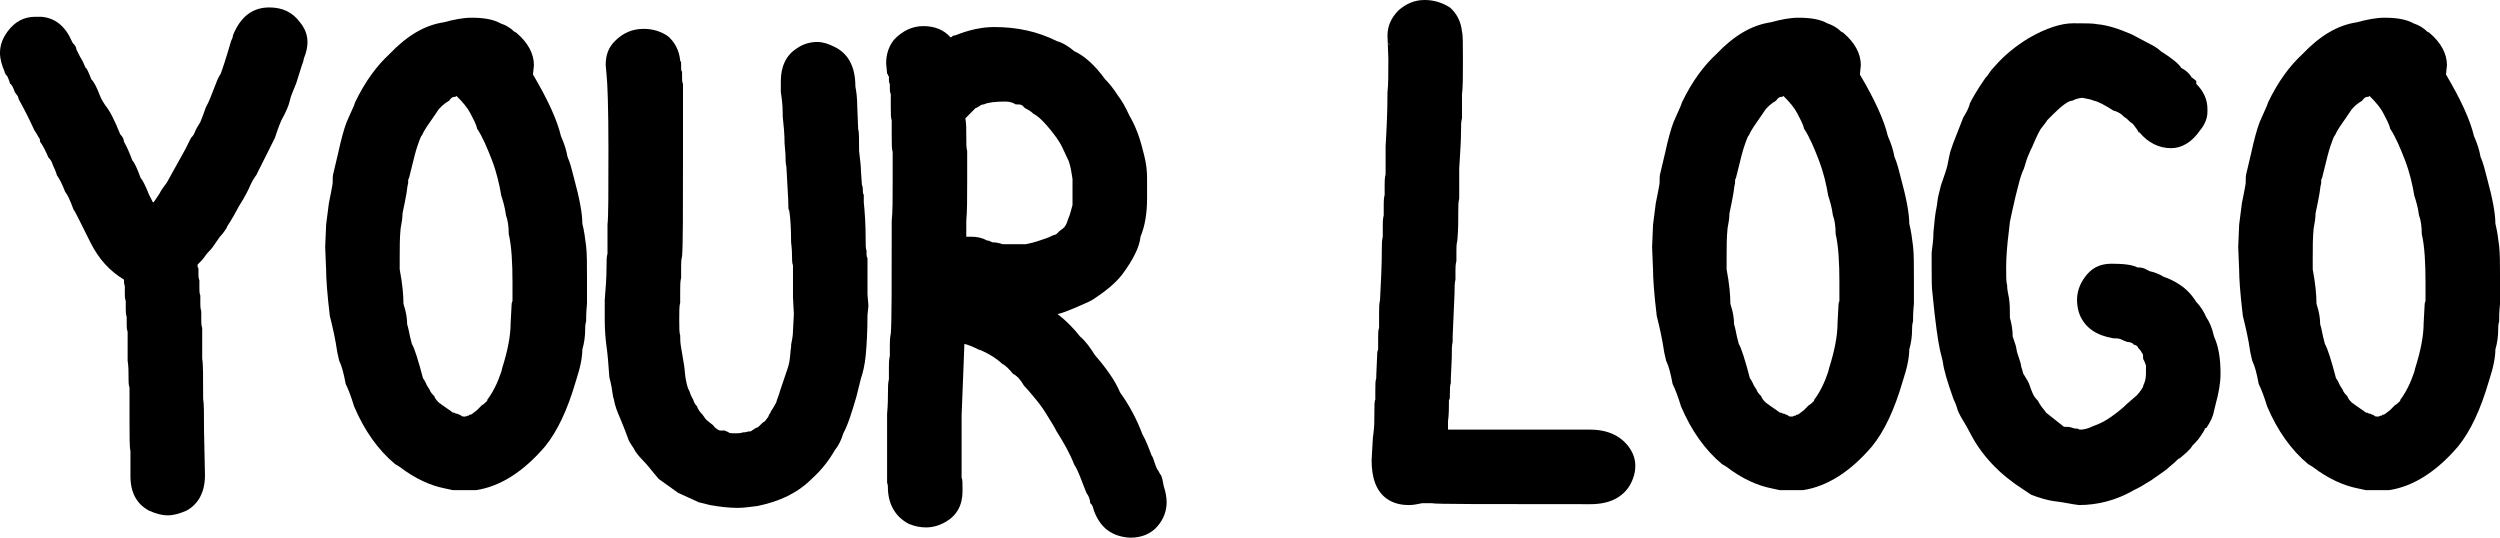
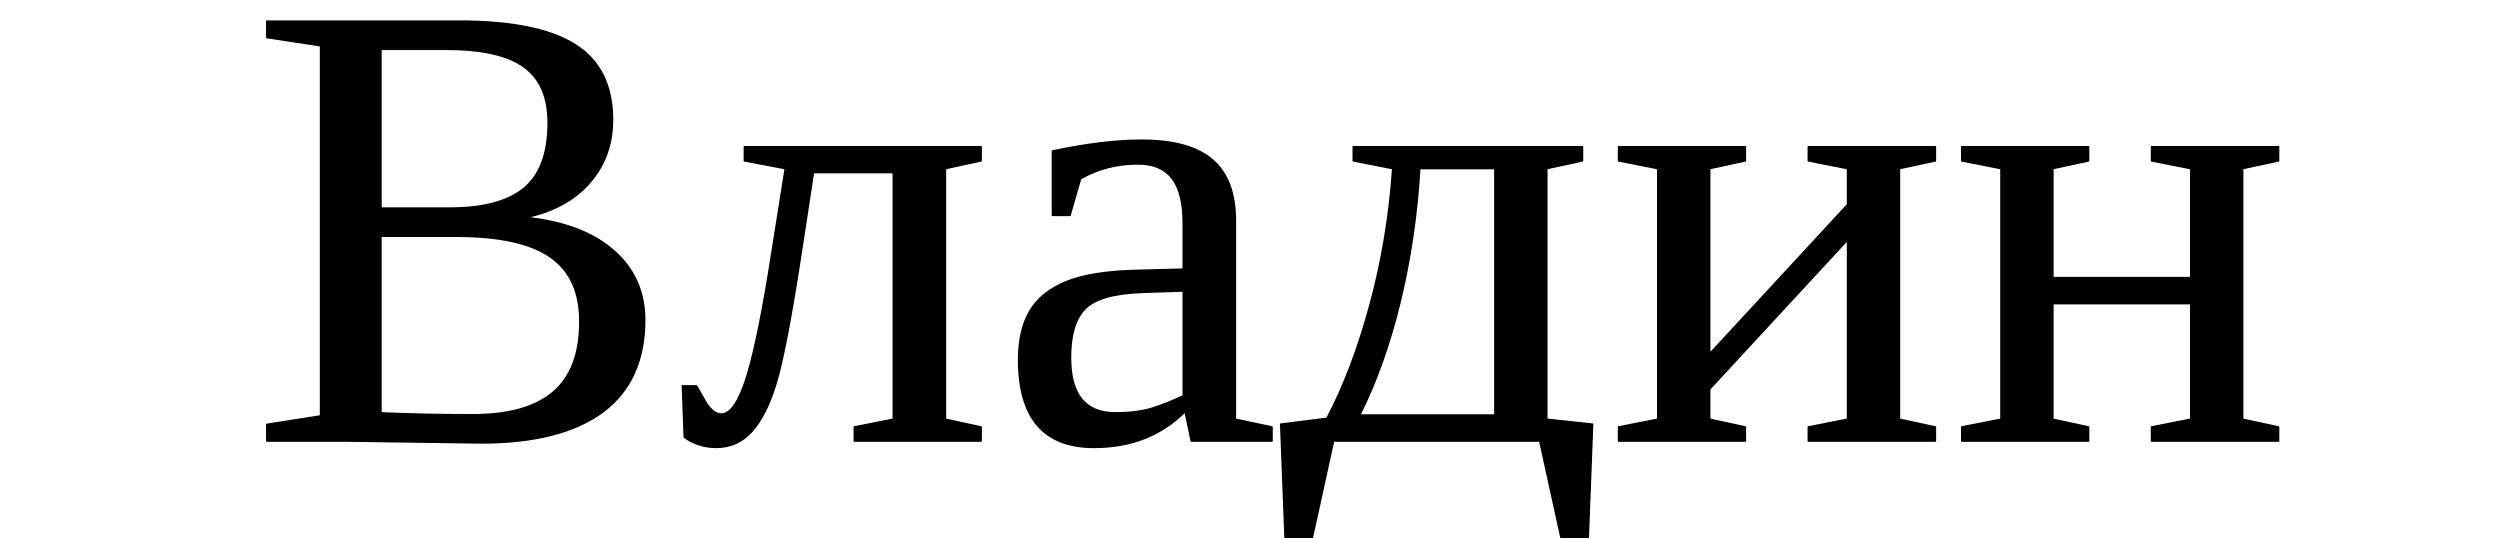
- <svg xmlns="http://www.w3.org/2000/svg" zoomAndPan="magnify" preserveAspectRatio="xMidYMid meet" version="1.0" viewBox="321.86 391.22 166.32 35.77">
-   <defs>
-     <g />
+ <svg xmlns="http://www.w3.org/2000/svg" zoomAndPan="magnify" preserveAspectRatio="xMidYMid meet" version="1.0" viewBox="321.86 391.22 166.32 35.77" id="svg28">
+   <defs id="defs1">
+     <g id="g1" />
  </defs>
-   <g fill="currentColor" fill-opacity="1">
-     <g transform="translate(321.2378, 434.6169)">
-       <g>
-         <path d="M 11.777 -9.113 C 12.215 -9.113 12.586 -9.238 13.02 -9.422 C 13.824 -9.855 14.258 -10.664 14.258 -11.777 L 14.195 -14.816 C 14.195 -15.871 14.195 -16.551 14.137 -16.863 C 14.137 -18.352 14.137 -19.219 14.074 -19.527 C 14.074 -20.707 14.074 -21.387 14.074 -21.574 C 14.012 -21.762 14.012 -21.945 14.012 -22.133 C 14.012 -22.316 14.012 -22.504 14.012 -22.691 C 13.949 -22.875 13.949 -23.062 13.949 -23.25 C 13.949 -23.434 13.949 -23.559 13.949 -23.742 C 13.887 -23.867 13.887 -24.055 13.887 -24.238 C 13.887 -24.426 13.887 -24.551 13.887 -24.734 C 13.824 -24.922 13.824 -25.047 13.824 -25.172 C 13.824 -25.293 13.824 -25.418 13.824 -25.543 C 13.762 -25.605 13.762 -25.727 13.762 -25.789 C 13.949 -25.977 14.137 -26.16 14.258 -26.348 C 14.383 -26.535 14.508 -26.656 14.629 -26.781 C 14.754 -26.906 14.941 -27.215 15.25 -27.648 C 15.438 -27.836 15.562 -28.023 15.684 -28.207 C 15.746 -28.395 15.871 -28.52 15.934 -28.641 C 16.117 -28.953 16.305 -29.262 16.492 -29.633 C 16.926 -30.316 17.172 -30.812 17.297 -31.121 L 17.422 -31.371 C 17.605 -31.68 17.73 -31.805 17.73 -31.867 L 18.352 -33.105 C 18.535 -33.477 18.723 -33.848 18.91 -34.223 C 19.031 -34.594 19.156 -34.965 19.344 -35.398 C 19.652 -35.957 19.84 -36.391 19.902 -36.699 C 19.961 -37.012 20.148 -37.383 20.336 -37.879 L 20.707 -39.059 C 20.77 -39.242 20.832 -39.367 20.832 -39.492 C 21.016 -39.926 21.078 -40.297 21.078 -40.605 C 21.078 -41.102 20.891 -41.535 20.582 -41.91 C 20.086 -42.59 19.406 -42.902 18.535 -42.902 C 17.422 -42.902 16.613 -42.281 16.117 -41.039 C 16.117 -40.918 16.059 -40.793 15.996 -40.668 C 15.621 -39.367 15.375 -38.684 15.312 -38.5 C 15.188 -38.312 15.066 -38.066 15.004 -37.879 C 14.691 -37.074 14.508 -36.578 14.32 -36.266 C 14.195 -35.895 14.074 -35.586 13.949 -35.273 C 13.762 -34.965 13.641 -34.777 13.578 -34.594 C 13.516 -34.406 13.391 -34.285 13.328 -34.223 C 13.266 -34.098 13.145 -33.848 12.957 -33.477 L 11.719 -31.246 C 11.531 -30.996 11.344 -30.75 11.223 -30.5 L 10.848 -29.945 L 10.789 -29.945 L 10.539 -30.441 C 10.293 -31.059 10.105 -31.43 9.98 -31.555 C 9.734 -32.238 9.547 -32.609 9.422 -32.734 C 9.238 -33.23 9.051 -33.664 8.867 -33.973 C 8.867 -34.098 8.805 -34.285 8.617 -34.469 C 8.246 -35.398 7.934 -36.02 7.625 -36.391 C 7.5 -36.578 7.379 -36.762 7.254 -37.074 C 7.066 -37.57 6.883 -37.941 6.695 -38.125 C 6.508 -38.621 6.387 -38.871 6.324 -38.871 C 6.199 -39.18 6.074 -39.43 5.953 -39.613 L 5.703 -40.109 C 5.703 -40.234 5.641 -40.359 5.457 -40.543 L 5.395 -40.668 C 4.961 -41.66 4.277 -42.219 3.348 -42.281 L 2.977 -42.281 C 2.23 -42.281 1.613 -41.969 1.117 -41.289 C 0.805 -40.855 0.621 -40.422 0.621 -39.863 C 0.621 -39.492 0.742 -39.059 0.93 -38.621 C 0.93 -38.562 0.992 -38.438 1.117 -38.312 C 1.18 -38.188 1.238 -38.004 1.301 -37.816 C 1.363 -37.816 1.488 -37.633 1.613 -37.258 C 1.676 -37.195 1.734 -37.074 1.797 -37.012 C 1.859 -36.887 1.859 -36.762 1.922 -36.699 C 2.293 -36.02 2.605 -35.398 2.914 -34.719 C 3.102 -34.469 3.16 -34.285 3.223 -34.223 C 3.285 -34.16 3.285 -34.035 3.285 -33.973 C 3.473 -33.727 3.656 -33.352 3.844 -32.918 C 3.906 -32.855 4.031 -32.734 4.09 -32.547 C 4.152 -32.363 4.215 -32.238 4.277 -32.113 C 4.34 -31.926 4.402 -31.805 4.402 -31.742 C 4.586 -31.492 4.773 -31.121 4.961 -30.625 C 5.082 -30.5 5.27 -30.129 5.516 -29.449 C 5.578 -29.387 5.703 -29.137 5.891 -28.766 L 6.633 -27.277 C 7.191 -26.16 7.934 -25.355 8.867 -24.797 C 8.867 -24.676 8.867 -24.551 8.926 -24.363 C 8.926 -24.18 8.926 -24.055 8.926 -23.867 C 8.926 -23.684 8.926 -23.559 8.988 -23.371 C 8.988 -23.188 8.988 -23.062 8.988 -22.875 C 8.988 -22.691 8.988 -22.504 9.051 -22.316 C 9.051 -22.133 9.051 -22.008 9.051 -21.82 C 9.051 -21.637 9.051 -21.512 9.113 -21.328 C 9.113 -21.141 9.113 -20.457 9.113 -19.406 C 9.176 -19.031 9.176 -18.598 9.176 -18.102 C 9.176 -17.98 9.176 -17.793 9.238 -17.605 C 9.238 -17.422 9.238 -16.738 9.238 -15.562 C 9.238 -14.383 9.238 -13.641 9.301 -13.391 C 9.301 -13.145 9.301 -12.586 9.301 -11.719 C 9.301 -10.602 9.734 -9.855 10.539 -9.422 C 10.973 -9.238 11.344 -9.113 11.777 -9.113 Z M 11.777 -9.113 " />
-       </g>
-     </g>
-   </g>
-   <g fill="currentColor" fill-opacity="1">
-     <g transform="translate(342.873, 434.6169)">
-       <g>
-         <path d="M 9.98 -15.684 L 9.855 -15.684 C 9.797 -15.684 9.734 -15.684 9.672 -15.746 C 9.609 -15.809 9.484 -15.809 9.422 -15.871 C 9.359 -15.871 9.301 -15.871 9.238 -15.934 C 9.176 -15.934 9.113 -15.934 9.051 -15.996 C 8.988 -16.059 8.68 -16.242 8.184 -16.613 C 8.059 -16.738 7.934 -16.863 7.875 -17.047 C 7.75 -17.172 7.625 -17.297 7.562 -17.484 C 7.5 -17.605 7.379 -17.73 7.316 -17.918 C 7.254 -18.039 7.191 -18.164 7.129 -18.227 C 6.82 -19.406 6.57 -20.211 6.387 -20.52 L 6.262 -21.016 C 6.199 -21.328 6.137 -21.637 6.074 -21.82 C 6.074 -22.195 6.012 -22.629 5.828 -23.188 C 5.828 -23.742 5.766 -24.488 5.578 -25.48 L 5.578 -26.285 C 5.578 -26.969 5.578 -27.586 5.641 -28.207 C 5.703 -28.52 5.766 -28.891 5.766 -29.199 C 5.891 -29.758 5.953 -30.129 6.012 -30.441 C 6.074 -30.75 6.074 -30.996 6.137 -31.184 C 6.137 -31.371 6.137 -31.492 6.199 -31.555 L 6.57 -33.043 C 6.695 -33.539 6.82 -33.848 6.883 -34.035 C 6.945 -34.223 7.004 -34.344 7.066 -34.406 C 7.191 -34.719 7.5 -35.152 7.934 -35.77 L 8.059 -35.957 C 8.246 -36.266 8.555 -36.516 8.867 -36.699 C 8.988 -36.887 9.113 -36.949 9.176 -36.949 C 9.238 -36.949 9.301 -36.949 9.359 -37.012 C 9.797 -36.578 10.105 -36.207 10.293 -35.832 C 10.477 -35.461 10.664 -35.152 10.727 -34.84 C 11.098 -34.285 11.406 -33.539 11.719 -32.734 C 12.027 -31.926 12.215 -31.121 12.336 -30.379 C 12.461 -30.004 12.586 -29.57 12.648 -29.074 C 12.77 -28.766 12.832 -28.332 12.832 -27.836 C 13.02 -27.031 13.082 -25.914 13.082 -24.613 C 13.082 -23.93 13.082 -23.496 13.082 -23.371 C 13.02 -23.25 13.02 -23.125 13.02 -23.062 L 12.957 -21.883 C 12.957 -21.078 12.77 -20.086 12.398 -18.91 L 12.336 -18.66 C 12.09 -17.918 11.777 -17.297 11.406 -16.801 C 11.406 -16.738 11.406 -16.738 11.344 -16.676 C 11.281 -16.613 11.16 -16.492 11.035 -16.43 C 10.91 -16.305 10.789 -16.18 10.727 -16.117 C 10.477 -15.934 10.352 -15.809 10.293 -15.809 C 10.23 -15.809 10.23 -15.809 10.23 -15.809 C 10.168 -15.746 10.168 -15.746 10.168 -15.746 C 10.105 -15.746 10.043 -15.746 9.98 -15.684 Z M 10.664 -10.789 C 12.273 -11.035 13.824 -12.027 15.25 -13.699 C 16.059 -14.691 16.738 -16.117 17.297 -18.039 C 17.605 -18.969 17.73 -19.652 17.73 -20.148 C 17.855 -20.582 17.918 -21.016 17.918 -21.512 C 17.918 -21.637 17.918 -21.82 17.98 -22.008 C 17.98 -22.195 17.98 -22.629 18.039 -23.188 C 18.039 -23.742 18.039 -24.301 18.039 -24.859 C 18.039 -25.789 18.039 -26.535 17.98 -27.031 C 17.918 -27.527 17.855 -28.023 17.73 -28.52 C 17.73 -29.199 17.543 -30.191 17.172 -31.555 C 17.047 -32.051 16.926 -32.547 16.738 -32.98 C 16.676 -33.352 16.551 -33.789 16.305 -34.344 C 16.059 -35.398 15.438 -36.762 14.445 -38.438 L 14.508 -39.059 C 14.508 -39.801 14.137 -40.543 13.328 -41.227 L 13.203 -41.289 C 12.957 -41.535 12.648 -41.723 12.273 -41.848 C 11.84 -42.094 11.223 -42.219 10.352 -42.219 C 9.797 -42.219 9.176 -42.094 8.492 -41.91 C 7.254 -41.723 6.074 -41.039 4.898 -39.801 C 4.09 -39.059 3.285 -38.004 2.605 -36.578 L 2.543 -36.391 C 2.418 -36.082 2.23 -35.711 2.047 -35.273 C 1.859 -34.777 1.676 -34.098 1.488 -33.23 L 1.18 -31.926 C 1.117 -31.742 1.117 -31.492 1.117 -31.184 C 1.055 -30.875 0.992 -30.441 0.867 -29.883 L 0.684 -28.457 L 0.621 -26.969 L 0.684 -25.418 C 0.684 -24.922 0.742 -23.93 0.93 -22.379 C 1.117 -21.637 1.301 -20.832 1.426 -19.961 L 1.551 -19.406 C 1.734 -19.031 1.859 -18.535 1.984 -17.855 C 2.168 -17.484 2.355 -16.988 2.543 -16.367 C 3.223 -14.754 4.152 -13.453 5.27 -12.523 L 5.578 -12.336 C 6.633 -11.531 7.625 -11.098 8.555 -10.91 L 9.113 -10.789 Z M 10.664 -10.789 " />
-       </g>
-     </g>
-   </g>
-   <g fill="currentColor" fill-opacity="1">
-     <g transform="translate(361.4706, 434.6169)">
-       <g>
-         <path d="M 9.484 -9.609 C 9.855 -9.609 10.293 -9.672 10.789 -9.734 C 12.273 -10.043 13.453 -10.602 14.383 -11.531 C 15.004 -12.09 15.5 -12.707 15.934 -13.453 C 16.18 -13.762 16.367 -14.137 16.492 -14.57 C 16.801 -15.125 17.047 -15.934 17.359 -16.988 L 17.668 -18.227 C 17.793 -18.598 17.918 -19.094 17.98 -19.715 C 18.039 -20.336 18.102 -21.266 18.102 -22.441 L 18.164 -23.062 L 18.102 -23.805 C 18.102 -25.293 18.102 -26.102 18.102 -26.223 C 18.039 -26.348 18.039 -26.41 18.039 -26.473 C 18.039 -26.535 18.039 -26.598 18.039 -26.719 C 17.98 -26.844 17.98 -27.094 17.98 -27.465 C 17.98 -28.52 17.918 -29.324 17.855 -29.945 C 17.855 -30.191 17.855 -30.379 17.855 -30.441 C 17.793 -30.5 17.793 -30.625 17.793 -30.75 C 17.793 -30.812 17.793 -30.934 17.73 -31.121 L 17.668 -31.988 C 17.668 -32.363 17.605 -32.797 17.543 -33.352 C 17.543 -34.16 17.543 -34.656 17.484 -34.777 L 17.422 -36.266 C 17.422 -36.887 17.359 -37.32 17.297 -37.633 C 17.297 -38.996 16.801 -39.863 15.871 -40.297 C 15.5 -40.484 15.125 -40.605 14.754 -40.605 C 14.32 -40.605 13.824 -40.484 13.391 -40.172 C 12.707 -39.738 12.336 -38.996 12.336 -38.004 L 12.336 -37.258 C 12.398 -36.887 12.461 -36.391 12.461 -35.832 L 12.461 -35.648 C 12.523 -35.09 12.586 -34.469 12.586 -33.848 L 12.648 -33.105 C 12.648 -32.797 12.648 -32.547 12.707 -32.301 C 12.77 -30.996 12.832 -30.254 12.832 -29.945 C 12.832 -29.633 12.832 -29.449 12.895 -29.387 C 12.957 -29.012 13.02 -28.332 13.02 -27.277 C 13.082 -26.781 13.082 -26.473 13.082 -26.285 C 13.082 -26.102 13.082 -25.914 13.145 -25.727 C 13.145 -25.543 13.145 -24.797 13.145 -23.621 L 13.203 -22.504 L 13.145 -21.387 C 13.145 -21.078 13.082 -20.77 13.02 -20.457 L 13.02 -20.336 C 12.957 -19.902 12.957 -19.59 12.895 -19.281 C 12.832 -18.969 12.707 -18.66 12.648 -18.473 C 12.586 -18.289 12.523 -18.102 12.461 -17.918 C 12.398 -17.73 12.336 -17.543 12.273 -17.359 C 12.215 -17.109 12.09 -16.863 12.027 -16.613 C 11.902 -16.367 11.777 -16.18 11.656 -15.996 C 11.656 -15.934 11.656 -15.934 11.594 -15.871 C 11.531 -15.809 11.531 -15.684 11.469 -15.621 C 11.406 -15.562 11.344 -15.438 11.281 -15.375 C 11.16 -15.312 11.098 -15.25 11.035 -15.188 C 10.973 -15.125 10.91 -15.066 10.848 -15.004 C 10.789 -14.941 10.664 -14.941 10.602 -14.879 C 10.539 -14.816 10.477 -14.816 10.414 -14.754 C 10.352 -14.691 10.293 -14.691 10.168 -14.691 C 9.98 -14.629 9.855 -14.629 9.797 -14.629 C 9.672 -14.57 9.484 -14.57 9.301 -14.57 C 9.051 -14.57 8.926 -14.57 8.867 -14.629 C 8.805 -14.691 8.68 -14.691 8.617 -14.754 C 8.492 -14.754 8.371 -14.754 8.309 -14.754 C 8.246 -14.754 8.121 -14.816 8.059 -14.879 C 7.934 -14.941 7.875 -15.066 7.812 -15.125 C 7.75 -15.188 7.625 -15.25 7.5 -15.375 C 7.379 -15.438 7.254 -15.621 7.129 -15.809 C 6.945 -15.996 6.82 -16.18 6.758 -16.367 C 6.633 -16.492 6.57 -16.613 6.508 -16.801 C 6.449 -16.926 6.324 -17.109 6.262 -17.359 C 6.137 -17.543 6.074 -17.855 6.012 -18.164 C 5.953 -18.473 5.953 -18.785 5.891 -19.156 C 5.828 -19.527 5.766 -19.902 5.703 -20.273 C 5.641 -20.582 5.641 -20.891 5.641 -21.078 C 5.578 -21.266 5.578 -21.574 5.578 -22.133 C 5.578 -22.691 5.578 -23.062 5.641 -23.25 C 5.641 -23.434 5.641 -23.742 5.641 -24.055 C 5.641 -24.363 5.641 -24.676 5.703 -24.922 C 5.703 -25.172 5.703 -25.418 5.703 -25.664 C 5.703 -25.852 5.703 -26.102 5.766 -26.348 C 5.828 -27.031 5.828 -29.449 5.828 -33.602 C 5.828 -36.266 5.828 -37.691 5.828 -37.816 C 5.766 -37.941 5.766 -38.066 5.766 -38.25 C 5.766 -38.438 5.766 -38.562 5.766 -38.621 C 5.703 -38.684 5.703 -38.809 5.703 -38.934 C 5.703 -39.059 5.703 -39.18 5.703 -39.242 L 5.641 -39.367 C 5.578 -40.047 5.27 -40.605 4.836 -40.98 C 4.402 -41.289 3.844 -41.477 3.223 -41.477 C 2.48 -41.477 1.859 -41.227 1.301 -40.668 C 0.867 -40.234 0.684 -39.738 0.684 -39.059 L 0.742 -38.438 C 0.805 -37.879 0.867 -36.266 0.867 -33.477 C 0.867 -30.625 0.867 -28.953 0.805 -28.457 C 0.805 -27.402 0.805 -26.719 0.805 -26.535 C 0.742 -26.285 0.742 -26.039 0.742 -25.727 C 0.742 -24.922 0.684 -24.18 0.621 -23.434 L 0.621 -22.133 C 0.621 -21.387 0.684 -20.77 0.742 -20.336 C 0.805 -19.902 0.867 -19.219 0.93 -18.289 C 1.055 -17.855 1.117 -17.422 1.18 -16.988 L 1.238 -16.801 C 1.301 -16.367 1.488 -15.934 1.676 -15.5 C 1.859 -15.066 2.047 -14.57 2.23 -14.074 C 2.293 -13.949 2.418 -13.762 2.543 -13.578 C 2.664 -13.328 2.852 -13.082 3.16 -12.77 C 3.473 -12.461 3.781 -12.027 4.215 -11.531 L 5.516 -10.602 L 6.883 -9.98 L 7.625 -9.797 C 8.309 -9.672 8.926 -9.609 9.484 -9.609 Z M 9.484 -9.609 " />
-       </g>
-     </g>
-   </g>
-   <g fill="currentColor" fill-opacity="1">
-     <g transform="translate(380.1923, 434.6169)">
-       <g>
-         <path d="M 9.918 -27.152 L 8.371 -27.152 C 8.184 -27.215 7.934 -27.277 7.688 -27.277 C 7.562 -27.34 7.438 -27.402 7.316 -27.402 C 7.004 -27.586 6.633 -27.648 6.324 -27.648 L 5.953 -27.648 L 5.953 -28.703 C 6.012 -29.324 6.012 -30.191 6.012 -31.309 C 6.012 -32.484 6.012 -33.168 6.012 -33.352 C 5.953 -33.539 5.953 -33.848 5.953 -34.344 C 5.953 -34.777 5.953 -35.215 5.891 -35.523 L 6.57 -36.207 C 6.633 -36.207 6.695 -36.266 6.82 -36.328 C 6.883 -36.391 7.004 -36.453 7.129 -36.453 C 7.379 -36.578 7.875 -36.641 8.555 -36.641 C 8.805 -36.641 9.051 -36.578 9.238 -36.453 C 9.422 -36.453 9.547 -36.453 9.672 -36.391 C 9.734 -36.328 9.797 -36.266 9.855 -36.207 C 10.105 -36.082 10.293 -35.957 10.414 -35.832 C 10.789 -35.648 11.281 -35.152 11.965 -34.223 C 12.09 -34.035 12.215 -33.848 12.336 -33.602 C 12.461 -33.352 12.586 -33.043 12.77 -32.672 C 12.895 -32.301 12.957 -31.926 13.02 -31.492 L 13.02 -30.75 C 13.02 -30.254 13.02 -29.945 13.02 -29.758 C 12.957 -29.57 12.895 -29.199 12.707 -28.766 C 12.648 -28.52 12.523 -28.332 12.461 -28.27 C 12.336 -28.145 12.215 -28.082 12.152 -28.023 C 12.09 -27.961 12.027 -27.898 11.965 -27.836 C 11.902 -27.773 11.777 -27.773 11.656 -27.711 C 11.531 -27.648 11.406 -27.586 11.223 -27.527 C 11.035 -27.465 10.848 -27.402 10.664 -27.34 C 10.477 -27.277 10.23 -27.215 9.918 -27.152 Z M 16.863 -7.625 C 17.605 -7.625 18.227 -7.875 18.66 -8.371 C 19.094 -8.867 19.281 -9.422 19.281 -9.98 C 19.281 -10.293 19.219 -10.664 19.094 -11.035 C 19.031 -11.406 18.969 -11.656 18.91 -11.777 C 18.848 -11.84 18.785 -11.965 18.723 -12.09 C 18.66 -12.152 18.598 -12.273 18.535 -12.461 C 18.414 -12.832 18.352 -13.02 18.289 -13.082 C 18.102 -13.578 17.918 -14.074 17.668 -14.508 C 17.297 -15.5 16.801 -16.43 16.18 -17.297 C 15.871 -18.039 15.312 -18.848 14.508 -19.777 C 14.195 -20.273 13.887 -20.707 13.516 -21.016 C 13.082 -21.574 12.586 -22.07 12.027 -22.504 L 12.273 -22.566 C 12.832 -22.754 13.391 -23 14.074 -23.309 L 14.32 -23.434 C 15.188 -23.992 15.871 -24.551 16.305 -25.109 C 17.047 -26.102 17.484 -26.969 17.543 -27.648 C 17.855 -28.395 17.98 -29.262 17.98 -30.191 L 17.98 -31.555 C 17.98 -32.051 17.918 -32.547 17.793 -33.043 C 17.668 -33.539 17.543 -34.035 17.359 -34.531 C 17.172 -35.027 16.988 -35.398 16.801 -35.711 C 16.551 -36.266 16.305 -36.699 16.059 -37.012 C 15.746 -37.508 15.438 -37.879 15.188 -38.125 C 14.508 -39.059 13.824 -39.676 13.145 -39.988 C 12.77 -40.297 12.398 -40.543 11.965 -40.668 C 10.727 -41.289 9.359 -41.598 7.812 -41.598 C 7.004 -41.598 6.137 -41.414 5.207 -41.039 C 5.145 -41.039 5.082 -41.039 5.023 -40.98 C 4.961 -40.918 4.961 -40.918 4.898 -40.918 C 4.465 -41.414 3.844 -41.66 3.102 -41.66 C 2.355 -41.66 1.734 -41.352 1.18 -40.793 C 0.805 -40.359 0.621 -39.801 0.621 -39.18 L 0.684 -38.5 L 0.742 -38.438 C 0.742 -38.375 0.742 -38.375 0.805 -38.312 C 0.805 -38.25 0.805 -38.188 0.805 -38.125 C 0.805 -38.004 0.805 -37.879 0.867 -37.816 C 0.867 -37.754 0.867 -37.633 0.867 -37.508 C 0.867 -37.383 0.867 -37.258 0.93 -37.137 C 0.93 -37.012 0.93 -36.699 0.93 -36.266 C 0.93 -35.832 0.93 -35.523 0.992 -35.398 C 0.992 -35.215 0.992 -34.902 0.992 -34.344 C 0.992 -33.789 0.992 -33.477 1.055 -33.293 C 1.055 -33.105 1.055 -32.422 1.055 -31.309 C 1.055 -30.191 1.055 -29.324 0.992 -28.703 C 0.992 -24.426 0.992 -21.883 0.93 -21.203 C 0.867 -20.891 0.867 -20.645 0.867 -20.457 C 0.867 -20.211 0.867 -19.961 0.867 -19.715 C 0.805 -19.465 0.805 -19.219 0.805 -18.969 C 0.805 -18.66 0.805 -18.414 0.805 -18.164 C 0.742 -17.918 0.742 -17.605 0.742 -17.297 C 0.742 -16.988 0.742 -16.492 0.684 -15.871 L 0.684 -11.281 C 0.742 -11.16 0.742 -10.973 0.742 -10.789 C 0.805 -9.734 1.301 -8.988 2.109 -8.555 C 2.543 -8.371 2.914 -8.309 3.285 -8.309 C 3.719 -8.309 4.152 -8.43 4.586 -8.68 C 5.332 -9.113 5.703 -9.797 5.703 -10.727 C 5.703 -11.281 5.703 -11.531 5.641 -11.594 L 5.641 -15.746 L 5.828 -20.52 C 6.074 -20.457 6.387 -20.336 6.758 -20.148 L 6.945 -20.086 C 7.5 -19.84 7.996 -19.527 8.309 -19.219 C 8.555 -19.094 8.805 -18.848 9.051 -18.535 C 9.301 -18.414 9.547 -18.164 9.797 -17.73 C 10.043 -17.484 10.293 -17.172 10.602 -16.801 C 10.91 -16.43 11.16 -16.059 11.344 -15.746 C 11.531 -15.438 11.777 -15.066 11.965 -14.691 C 12.398 -14.012 12.832 -13.266 13.145 -12.461 C 13.328 -12.215 13.516 -11.719 13.824 -10.91 L 13.949 -10.602 C 14.137 -10.352 14.195 -10.105 14.195 -9.918 C 14.32 -9.855 14.383 -9.672 14.445 -9.422 C 14.879 -8.246 15.684 -7.688 16.863 -7.625 Z M 16.863 -7.625 " />
-       </g>
-     </g>
-   </g>
-   <g fill="currentColor" fill-opacity="1">
-     <g transform="translate(400.0917, 434.6169)">
-       <g />
-     </g>
-   </g>
-   <g fill="currentColor" fill-opacity="1">
-     <g transform="translate(412.4902, 434.6169)">
-       <g>
-         <path d="M 1.797 -40.359 L 1.734 -40.543 C 1.797 -40.484 1.797 -40.422 1.797 -40.359 Z M 3.102 -9.797 C 3.41 -9.797 3.656 -9.855 3.969 -9.918 C 4.277 -9.918 4.527 -9.918 4.648 -9.918 C 4.773 -9.855 8.309 -9.855 15.188 -9.855 C 16.43 -9.855 17.297 -10.293 17.793 -11.098 C 18.039 -11.531 18.164 -11.965 18.164 -12.398 C 18.164 -12.832 18.039 -13.203 17.793 -13.578 C 17.234 -14.383 16.367 -14.816 15.125 -14.816 L 5.703 -14.816 L 5.703 -15.375 C 5.766 -15.809 5.766 -16.305 5.766 -16.801 C 5.828 -16.801 5.828 -16.926 5.828 -17.234 C 5.828 -17.543 5.828 -17.73 5.891 -17.918 C 5.891 -18.039 5.891 -18.164 5.891 -18.227 L 5.953 -19.59 C 5.953 -20.086 5.953 -20.457 6.012 -20.645 C 6.012 -20.832 6.012 -20.953 6.012 -21.016 L 6.137 -23.867 C 6.137 -24.238 6.137 -24.551 6.199 -24.797 C 6.199 -24.984 6.199 -25.23 6.199 -25.418 C 6.199 -25.605 6.199 -25.789 6.262 -26.039 C 6.262 -26.285 6.262 -26.535 6.262 -26.719 C 6.262 -26.906 6.262 -27.152 6.324 -27.402 C 6.387 -28.082 6.387 -28.766 6.387 -29.449 C 6.387 -29.695 6.387 -29.945 6.449 -30.191 C 6.449 -30.441 6.449 -31.121 6.449 -32.176 C 6.508 -33.168 6.57 -34.035 6.57 -34.719 C 6.57 -35.027 6.57 -35.336 6.633 -35.523 C 6.633 -35.711 6.633 -36.266 6.633 -37.137 C 6.695 -37.57 6.695 -38.312 6.695 -39.305 C 6.695 -40.484 6.695 -41.102 6.633 -41.289 C 6.57 -41.969 6.262 -42.527 5.828 -42.902 C 5.332 -43.211 4.773 -43.398 4.152 -43.398 C 3.473 -43.398 2.914 -43.148 2.418 -42.715 C 1.922 -42.219 1.676 -41.66 1.676 -41.039 L 1.734 -39.492 C 1.734 -38.5 1.734 -37.754 1.676 -37.258 C 1.676 -35.895 1.613 -34.719 1.551 -33.664 C 1.551 -32.609 1.551 -31.988 1.551 -31.805 C 1.488 -31.555 1.488 -31.309 1.488 -31.121 C 1.488 -30.934 1.488 -30.688 1.488 -30.441 C 1.426 -30.191 1.426 -29.945 1.426 -29.758 C 1.426 -29.57 1.426 -29.324 1.426 -29.074 C 1.363 -28.828 1.363 -28.578 1.363 -28.395 C 1.363 -28.145 1.363 -27.898 1.363 -27.648 C 1.301 -27.402 1.301 -27.152 1.301 -26.906 C 1.301 -25.727 1.238 -24.551 1.18 -23.434 C 1.117 -23.188 1.117 -22.875 1.117 -22.441 C 1.117 -22.008 1.117 -21.699 1.117 -21.574 C 1.055 -21.449 1.055 -21.203 1.055 -20.891 C 1.055 -20.52 1.055 -20.273 1.055 -20.148 C 0.992 -20.023 0.992 -19.902 0.992 -19.84 L 0.93 -18.414 C 0.93 -18.352 0.93 -18.289 0.93 -18.227 C 0.867 -18.102 0.867 -17.793 0.867 -17.359 C 0.867 -17.047 0.867 -16.863 0.867 -16.801 C 0.805 -16.738 0.805 -16.43 0.805 -15.934 C 0.805 -15.438 0.805 -15.004 0.742 -14.57 C 0.684 -14.258 0.684 -13.699 0.621 -12.77 C 0.621 -11.594 0.93 -10.727 1.613 -10.23 C 2.047 -9.918 2.543 -9.797 3.102 -9.797 Z M 3.102 -9.797 " />
-       </g>
-     </g>
-   </g>
-   <g fill="currentColor" fill-opacity="1">
-     <g transform="translate(431.1498, 434.6169)">
-       <g>
-         <path d="M 9.98 -15.684 L 9.855 -15.684 C 9.797 -15.684 9.734 -15.684 9.672 -15.746 C 9.609 -15.809 9.484 -15.809 9.422 -15.871 C 9.359 -15.871 9.301 -15.871 9.238 -15.934 C 9.176 -15.934 9.113 -15.934 9.051 -15.996 C 8.988 -16.059 8.68 -16.242 8.184 -16.613 C 8.059 -16.738 7.934 -16.863 7.875 -17.047 C 7.75 -17.172 7.625 -17.297 7.562 -17.484 C 7.5 -17.605 7.379 -17.73 7.316 -17.918 C 7.254 -18.039 7.191 -18.164 7.129 -18.227 C 6.82 -19.406 6.57 -20.211 6.387 -20.52 L 6.262 -21.016 C 6.199 -21.328 6.137 -21.637 6.074 -21.82 C 6.074 -22.195 6.012 -22.629 5.828 -23.188 C 5.828 -23.742 5.766 -24.488 5.578 -25.48 L 5.578 -26.285 C 5.578 -26.969 5.578 -27.586 5.641 -28.207 C 5.703 -28.52 5.766 -28.891 5.766 -29.199 C 5.891 -29.758 5.953 -30.129 6.012 -30.441 C 6.074 -30.75 6.074 -30.996 6.137 -31.184 C 6.137 -31.371 6.137 -31.492 6.199 -31.555 L 6.57 -33.043 C 6.695 -33.539 6.82 -33.848 6.883 -34.035 C 6.945 -34.223 7.004 -34.344 7.066 -34.406 C 7.191 -34.719 7.5 -35.152 7.934 -35.77 L 8.059 -35.957 C 8.246 -36.266 8.555 -36.516 8.867 -36.699 C 8.988 -36.887 9.113 -36.949 9.176 -36.949 C 9.238 -36.949 9.301 -36.949 9.359 -37.012 C 9.797 -36.578 10.105 -36.207 10.293 -35.832 C 10.477 -35.461 10.664 -35.152 10.727 -34.84 C 11.098 -34.285 11.406 -33.539 11.719 -32.734 C 12.027 -31.926 12.215 -31.121 12.336 -30.379 C 12.461 -30.004 12.586 -29.57 12.648 -29.074 C 12.77 -28.766 12.832 -28.332 12.832 -27.836 C 13.02 -27.031 13.082 -25.914 13.082 -24.613 C 13.082 -23.93 13.082 -23.496 13.082 -23.371 C 13.02 -23.25 13.02 -23.125 13.02 -23.062 L 12.957 -21.883 C 12.957 -21.078 12.77 -20.086 12.398 -18.91 L 12.336 -18.66 C 12.09 -17.918 11.777 -17.297 11.406 -16.801 C 11.406 -16.738 11.406 -16.738 11.344 -16.676 C 11.281 -16.613 11.16 -16.492 11.035 -16.43 C 10.91 -16.305 10.789 -16.18 10.727 -16.117 C 10.477 -15.934 10.352 -15.809 10.293 -15.809 C 10.23 -15.809 10.23 -15.809 10.23 -15.809 C 10.168 -15.746 10.168 -15.746 10.168 -15.746 C 10.105 -15.746 10.043 -15.746 9.98 -15.684 Z M 10.664 -10.789 C 12.273 -11.035 13.824 -12.027 15.25 -13.699 C 16.059 -14.691 16.738 -16.117 17.297 -18.039 C 17.605 -18.969 17.73 -19.652 17.73 -20.148 C 17.855 -20.582 17.918 -21.016 17.918 -21.512 C 17.918 -21.637 17.918 -21.82 17.98 -22.008 C 17.98 -22.195 17.98 -22.629 18.039 -23.188 C 18.039 -23.742 18.039 -24.301 18.039 -24.859 C 18.039 -25.789 18.039 -26.535 17.98 -27.031 C 17.918 -27.527 17.855 -28.023 17.73 -28.52 C 17.73 -29.199 17.543 -30.191 17.172 -31.555 C 17.047 -32.051 16.926 -32.547 16.738 -32.98 C 16.676 -33.352 16.551 -33.789 16.305 -34.344 C 16.059 -35.398 15.438 -36.762 14.445 -38.438 L 14.508 -39.059 C 14.508 -39.801 14.137 -40.543 13.328 -41.227 L 13.203 -41.289 C 12.957 -41.535 12.648 -41.723 12.273 -41.848 C 11.84 -42.094 11.223 -42.219 10.352 -42.219 C 9.797 -42.219 9.176 -42.094 8.492 -41.91 C 7.254 -41.723 6.074 -41.039 4.898 -39.801 C 4.09 -39.059 3.285 -38.004 2.605 -36.578 L 2.543 -36.391 C 2.418 -36.082 2.23 -35.711 2.047 -35.273 C 1.859 -34.777 1.676 -34.098 1.488 -33.23 L 1.18 -31.926 C 1.117 -31.742 1.117 -31.492 1.117 -31.184 C 1.055 -30.875 0.992 -30.441 0.867 -29.883 L 0.684 -28.457 L 0.621 -26.969 L 0.684 -25.418 C 0.684 -24.922 0.742 -23.93 0.93 -22.379 C 1.117 -21.637 1.301 -20.832 1.426 -19.961 L 1.551 -19.406 C 1.734 -19.031 1.859 -18.535 1.984 -17.855 C 2.168 -17.484 2.355 -16.988 2.543 -16.367 C 3.223 -14.754 4.152 -13.453 5.27 -12.523 L 5.578 -12.336 C 6.633 -11.531 7.625 -11.098 8.555 -10.91 L 9.113 -10.789 Z M 10.664 -10.789 " />
-       </g>
-     </g>
-   </g>
-   <g fill="currentColor" fill-opacity="1">
-     <g transform="translate(449.7474, 434.6169)">
-       <g>
-         <path d="M 10.414 -9.797 C 11.656 -9.797 12.895 -10.105 14.074 -10.789 C 14.32 -10.91 14.57 -11.035 14.754 -11.16 C 14.941 -11.281 15.188 -11.406 15.438 -11.594 C 15.684 -11.777 15.996 -11.965 16.305 -12.215 C 16.492 -12.398 16.676 -12.523 16.863 -12.707 C 16.988 -12.832 17.047 -12.895 17.109 -12.895 C 17.484 -13.203 17.793 -13.453 17.98 -13.762 L 18.164 -13.949 C 18.414 -14.195 18.598 -14.508 18.785 -14.816 L 18.785 -14.879 L 18.91 -14.941 C 19.156 -15.312 19.344 -15.684 19.406 -16.059 L 19.527 -16.551 C 19.715 -17.234 19.84 -17.918 19.84 -18.535 C 19.84 -19.527 19.715 -20.336 19.406 -21.016 C 19.281 -21.574 19.094 -22.008 18.91 -22.258 C 18.723 -22.691 18.473 -23.062 18.227 -23.309 C 17.918 -23.805 17.543 -24.18 17.172 -24.426 C 16.801 -24.676 16.43 -24.859 16.059 -24.984 C 15.746 -25.172 15.438 -25.293 15.125 -25.355 C 15.004 -25.418 14.879 -25.48 14.754 -25.543 C 14.57 -25.605 14.445 -25.605 14.32 -25.605 C 13.949 -25.789 13.391 -25.852 12.586 -25.852 C 11.777 -25.852 11.223 -25.543 10.789 -24.922 C 10.477 -24.488 10.293 -23.992 10.293 -23.434 C 10.293 -23.125 10.352 -22.754 10.477 -22.441 C 10.848 -21.574 11.594 -21.078 12.707 -20.891 C 12.895 -20.891 13.02 -20.891 13.203 -20.832 C 13.328 -20.77 13.453 -20.707 13.641 -20.645 C 13.824 -20.645 14.012 -20.582 14.074 -20.457 C 14.195 -20.457 14.258 -20.395 14.32 -20.336 C 14.383 -20.211 14.445 -20.148 14.508 -20.086 C 14.57 -20.023 14.57 -19.961 14.629 -19.902 C 14.691 -19.84 14.691 -19.715 14.691 -19.527 C 14.754 -19.406 14.816 -19.281 14.879 -19.094 C 14.879 -18.91 14.879 -18.723 14.879 -18.535 C 14.879 -18.227 14.816 -17.98 14.691 -17.73 L 14.691 -17.668 C 14.508 -17.359 14.32 -17.109 14.074 -16.926 L 13.641 -16.551 C 13.328 -16.242 13.02 -15.996 12.586 -15.684 C 12.152 -15.375 11.777 -15.188 11.406 -15.066 C 11.035 -14.879 10.727 -14.816 10.539 -14.816 C 10.477 -14.816 10.414 -14.816 10.352 -14.879 C 10.23 -14.879 10.105 -14.879 9.98 -14.941 C 9.797 -15.004 9.609 -15.004 9.422 -15.004 L 8.246 -15.934 C 7.996 -16.242 7.812 -16.492 7.688 -16.738 C 7.5 -16.926 7.379 -17.109 7.316 -17.297 C 7.254 -17.422 7.191 -17.605 7.129 -17.793 C 7.066 -17.98 6.945 -18.164 6.758 -18.473 C 6.695 -18.535 6.695 -18.66 6.633 -18.848 C 6.57 -18.969 6.57 -19.156 6.508 -19.344 C 6.449 -19.527 6.387 -19.715 6.324 -19.902 C 6.262 -20.086 6.262 -20.273 6.199 -20.457 C 6.137 -20.645 6.074 -20.832 6.012 -21.016 C 6.012 -21.387 5.953 -21.82 5.828 -22.258 C 5.828 -22.754 5.828 -23.188 5.766 -23.559 C 5.703 -23.867 5.641 -24.18 5.641 -24.426 C 5.578 -24.613 5.578 -25.047 5.578 -25.605 C 5.578 -26.285 5.641 -27.094 5.766 -28.082 L 5.828 -28.641 C 5.891 -28.953 6.012 -29.508 6.199 -30.316 L 6.387 -31.059 C 6.508 -31.555 6.633 -31.926 6.758 -32.176 C 6.883 -32.609 7.004 -32.98 7.129 -33.23 C 7.191 -33.414 7.316 -33.602 7.379 -33.789 C 7.625 -34.344 7.812 -34.777 7.996 -34.965 C 8.121 -35.152 8.246 -35.273 8.309 -35.398 C 8.371 -35.461 8.555 -35.648 8.742 -35.832 C 9.301 -36.391 9.734 -36.699 9.98 -36.699 C 10.23 -36.824 10.477 -36.887 10.664 -36.887 C 11.035 -36.824 11.281 -36.762 11.406 -36.699 C 11.719 -36.641 12.152 -36.391 12.648 -36.082 C 12.707 -36.02 12.832 -36.02 12.957 -35.957 C 13.082 -35.895 13.203 -35.832 13.266 -35.77 C 13.328 -35.711 13.453 -35.586 13.578 -35.523 C 13.699 -35.398 13.824 -35.273 14.012 -35.152 C 14.258 -34.84 14.383 -34.656 14.383 -34.594 L 14.445 -34.594 C 15.004 -33.91 15.746 -33.539 16.551 -33.539 C 17.234 -33.539 17.918 -33.91 18.473 -34.719 C 18.785 -35.09 18.969 -35.523 18.969 -35.957 L 18.969 -36.145 C 18.969 -36.762 18.723 -37.32 18.227 -37.816 C 18.227 -37.879 18.227 -37.941 18.227 -38.004 C 18.164 -38.066 18.102 -38.125 17.918 -38.25 C 17.73 -38.562 17.484 -38.746 17.234 -38.871 C 17.047 -39.18 16.551 -39.555 15.871 -39.988 C 15.684 -40.172 15.375 -40.359 15.004 -40.543 L 13.949 -41.102 C 13.082 -41.477 12.336 -41.723 11.656 -41.785 C 11.344 -41.848 10.848 -41.848 10.043 -41.848 C 9.238 -41.848 8.246 -41.535 7.066 -40.855 C 6.262 -40.359 5.457 -39.738 4.773 -38.934 C 4.586 -38.746 4.465 -38.562 4.34 -38.375 C 4.152 -38.188 4.031 -37.941 3.844 -37.691 C 3.656 -37.383 3.41 -37.012 3.16 -36.516 C 3.102 -36.207 2.914 -35.895 2.727 -35.586 L 2.047 -33.848 C 1.984 -33.664 1.922 -33.477 1.859 -33.293 C 1.797 -33.043 1.734 -32.734 1.676 -32.422 C 1.613 -32.113 1.426 -31.617 1.238 -31.059 C 1.18 -30.812 1.117 -30.562 1.055 -30.316 C 0.992 -30.004 0.992 -29.758 0.93 -29.508 C 0.867 -29.199 0.805 -28.703 0.742 -27.961 C 0.742 -27.527 0.684 -27.031 0.621 -26.598 L 0.621 -25.605 C 0.621 -24.859 0.621 -24.238 0.684 -23.805 C 0.867 -21.883 1.055 -20.645 1.18 -20.086 L 1.363 -19.344 C 1.426 -18.785 1.676 -17.98 2.047 -16.926 C 2.109 -16.738 2.23 -16.551 2.293 -16.305 C 2.355 -16.059 2.48 -15.809 2.664 -15.5 C 2.852 -15.188 3.039 -14.879 3.223 -14.508 C 3.969 -13.082 5.145 -11.84 6.695 -10.848 L 7.254 -10.477 C 7.75 -10.293 8.309 -10.105 8.867 -10.043 C 9.422 -9.98 9.918 -9.855 10.414 -9.797 Z M 10.414 -9.797 " />
-       </g>
-     </g>
-   </g>
-   <g fill="currentColor" fill-opacity="1">
-     <g transform="translate(470.1428, 434.6169)">
-       <g>
-         <path d="M 9.98 -15.684 L 9.855 -15.684 C 9.797 -15.684 9.734 -15.684 9.672 -15.746 C 9.609 -15.809 9.484 -15.809 9.422 -15.871 C 9.359 -15.871 9.301 -15.871 9.238 -15.934 C 9.176 -15.934 9.113 -15.934 9.051 -15.996 C 8.988 -16.059 8.68 -16.242 8.184 -16.613 C 8.059 -16.738 7.934 -16.863 7.875 -17.047 C 7.75 -17.172 7.625 -17.297 7.562 -17.484 C 7.5 -17.605 7.379 -17.73 7.316 -17.918 C 7.254 -18.039 7.191 -18.164 7.129 -18.227 C 6.82 -19.406 6.57 -20.211 6.387 -20.52 L 6.262 -21.016 C 6.199 -21.328 6.137 -21.637 6.074 -21.82 C 6.074 -22.195 6.012 -22.629 5.828 -23.188 C 5.828 -23.742 5.766 -24.488 5.578 -25.48 L 5.578 -26.285 C 5.578 -26.969 5.578 -27.586 5.641 -28.207 C 5.703 -28.52 5.766 -28.891 5.766 -29.199 C 5.891 -29.758 5.953 -30.129 6.012 -30.441 C 6.074 -30.75 6.074 -30.996 6.137 -31.184 C 6.137 -31.371 6.137 -31.492 6.199 -31.555 L 6.57 -33.043 C 6.695 -33.539 6.82 -33.848 6.883 -34.035 C 6.945 -34.223 7.004 -34.344 7.066 -34.406 C 7.191 -34.719 7.5 -35.152 7.934 -35.77 L 8.059 -35.957 C 8.246 -36.266 8.555 -36.516 8.867 -36.699 C 8.988 -36.887 9.113 -36.949 9.176 -36.949 C 9.238 -36.949 9.301 -36.949 9.359 -37.012 C 9.797 -36.578 10.105 -36.207 10.293 -35.832 C 10.477 -35.461 10.664 -35.152 10.727 -34.84 C 11.098 -34.285 11.406 -33.539 11.719 -32.734 C 12.027 -31.926 12.215 -31.121 12.336 -30.379 C 12.461 -30.004 12.586 -29.57 12.648 -29.074 C 12.77 -28.766 12.832 -28.332 12.832 -27.836 C 13.02 -27.031 13.082 -25.914 13.082 -24.613 C 13.082 -23.93 13.082 -23.496 13.082 -23.371 C 13.02 -23.25 13.02 -23.125 13.02 -23.062 L 12.957 -21.883 C 12.957 -21.078 12.77 -20.086 12.398 -18.91 L 12.336 -18.66 C 12.09 -17.918 11.777 -17.297 11.406 -16.801 C 11.406 -16.738 11.406 -16.738 11.344 -16.676 C 11.281 -16.613 11.16 -16.492 11.035 -16.43 C 10.91 -16.305 10.789 -16.18 10.727 -16.117 C 10.477 -15.934 10.352 -15.809 10.293 -15.809 C 10.23 -15.809 10.23 -15.809 10.23 -15.809 C 10.168 -15.746 10.168 -15.746 10.168 -15.746 C 10.105 -15.746 10.043 -15.746 9.98 -15.684 Z M 10.664 -10.789 C 12.273 -11.035 13.824 -12.027 15.25 -13.699 C 16.059 -14.691 16.738 -16.117 17.297 -18.039 C 17.605 -18.969 17.73 -19.652 17.73 -20.148 C 17.855 -20.582 17.918 -21.016 17.918 -21.512 C 17.918 -21.637 17.918 -21.82 17.98 -22.008 C 17.98 -22.195 17.98 -22.629 18.039 -23.188 C 18.039 -23.742 18.039 -24.301 18.039 -24.859 C 18.039 -25.789 18.039 -26.535 17.98 -27.031 C 17.918 -27.527 17.855 -28.023 17.73 -28.52 C 17.73 -29.199 17.543 -30.191 17.172 -31.555 C 17.047 -32.051 16.926 -32.547 16.738 -32.98 C 16.676 -33.352 16.551 -33.789 16.305 -34.344 C 16.059 -35.398 15.438 -36.762 14.445 -38.438 L 14.508 -39.059 C 14.508 -39.801 14.137 -40.543 13.328 -41.227 L 13.203 -41.289 C 12.957 -41.535 12.648 -41.723 12.273 -41.848 C 11.84 -42.094 11.223 -42.219 10.352 -42.219 C 9.797 -42.219 9.176 -42.094 8.492 -41.91 C 7.254 -41.723 6.074 -41.039 4.898 -39.801 C 4.09 -39.059 3.285 -38.004 2.605 -36.578 L 2.543 -36.391 C 2.418 -36.082 2.23 -35.711 2.047 -35.273 C 1.859 -34.777 1.676 -34.098 1.488 -33.23 L 1.18 -31.926 C 1.117 -31.742 1.117 -31.492 1.117 -31.184 C 1.055 -30.875 0.992 -30.441 0.867 -29.883 L 0.684 -28.457 L 0.621 -26.969 L 0.684 -25.418 C 0.684 -24.922 0.742 -23.93 0.93 -22.379 C 1.117 -21.637 1.301 -20.832 1.426 -19.961 L 1.551 -19.406 C 1.734 -19.031 1.859 -18.535 1.984 -17.855 C 2.168 -17.484 2.355 -16.988 2.543 -16.367 C 3.223 -14.754 4.152 -13.453 5.27 -12.523 L 5.578 -12.336 C 6.633 -11.531 7.625 -11.098 8.555 -10.91 L 9.113 -10.789 Z M 10.664 -10.789 " />
-       </g>
-     </g>
-   </g>
+   <text xml:space="preserve" style="font-size:42.667px;line-height:1.4;font-family:PFChampionScriptPro;-inkscape-font-specification:PFChampionScriptPro;text-align:start;letter-spacing:0px;word-spacing:0px;writing-mode:lr-tb;direction:ltr;text-anchor:start;fill:#000000;stroke:#000000;stroke-width:0.1;stroke-linecap:round;stroke-linejoin:round;paint-order:stroke markers fill" x="338.374" y="420.56" id="text28">
+     <tspan id="tspan28" x="338.374" y="420.56" style="font-style:normal;font-variant:normal;font-weight:normal;font-stretch:normal;font-size:42.667px;font-family:'Times New Roman';-inkscape-font-specification:'Times New Roman, '">Владин</tspan>
+   </text>
</svg>
